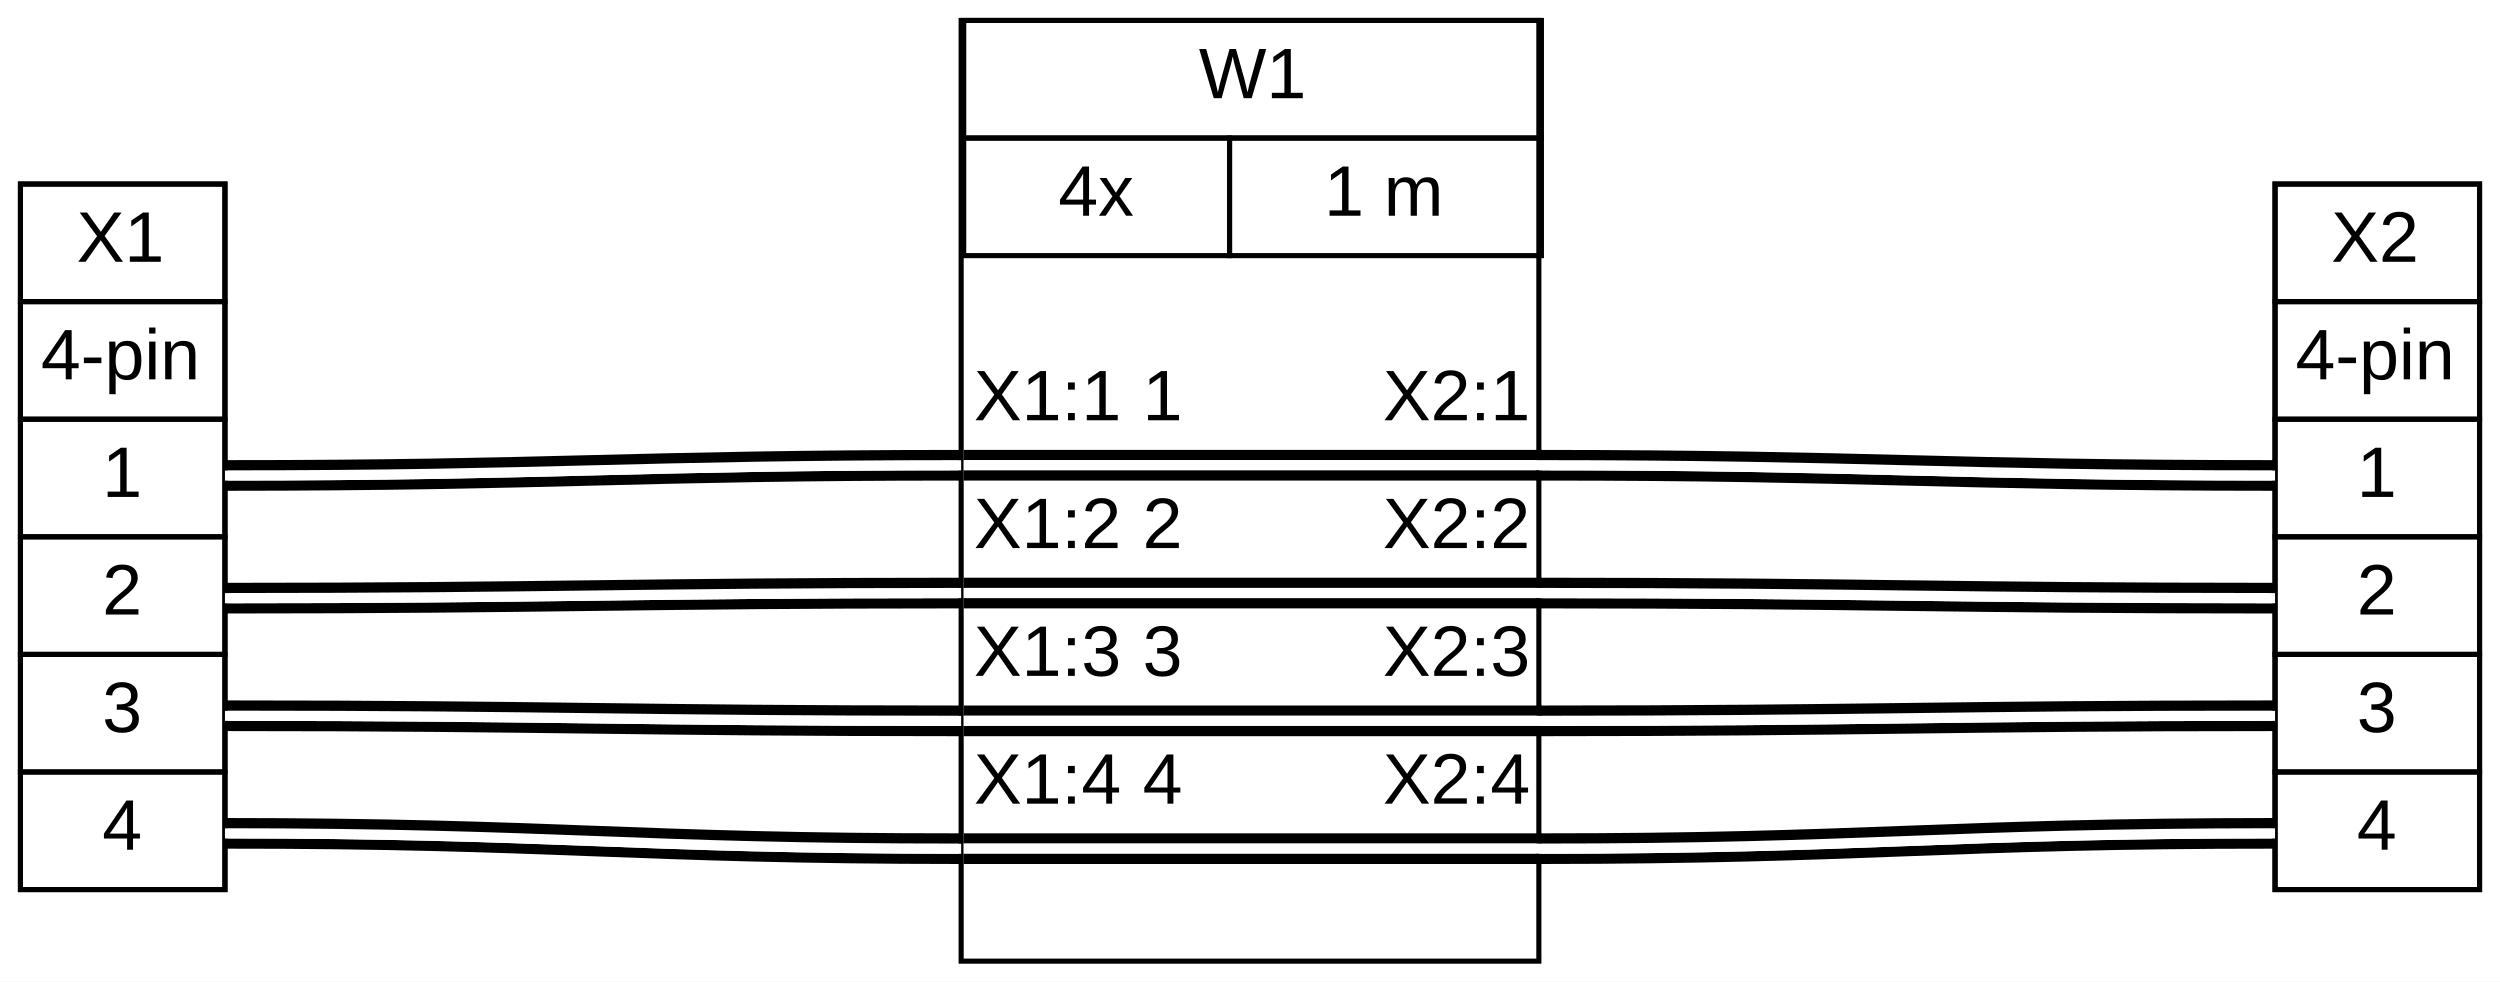
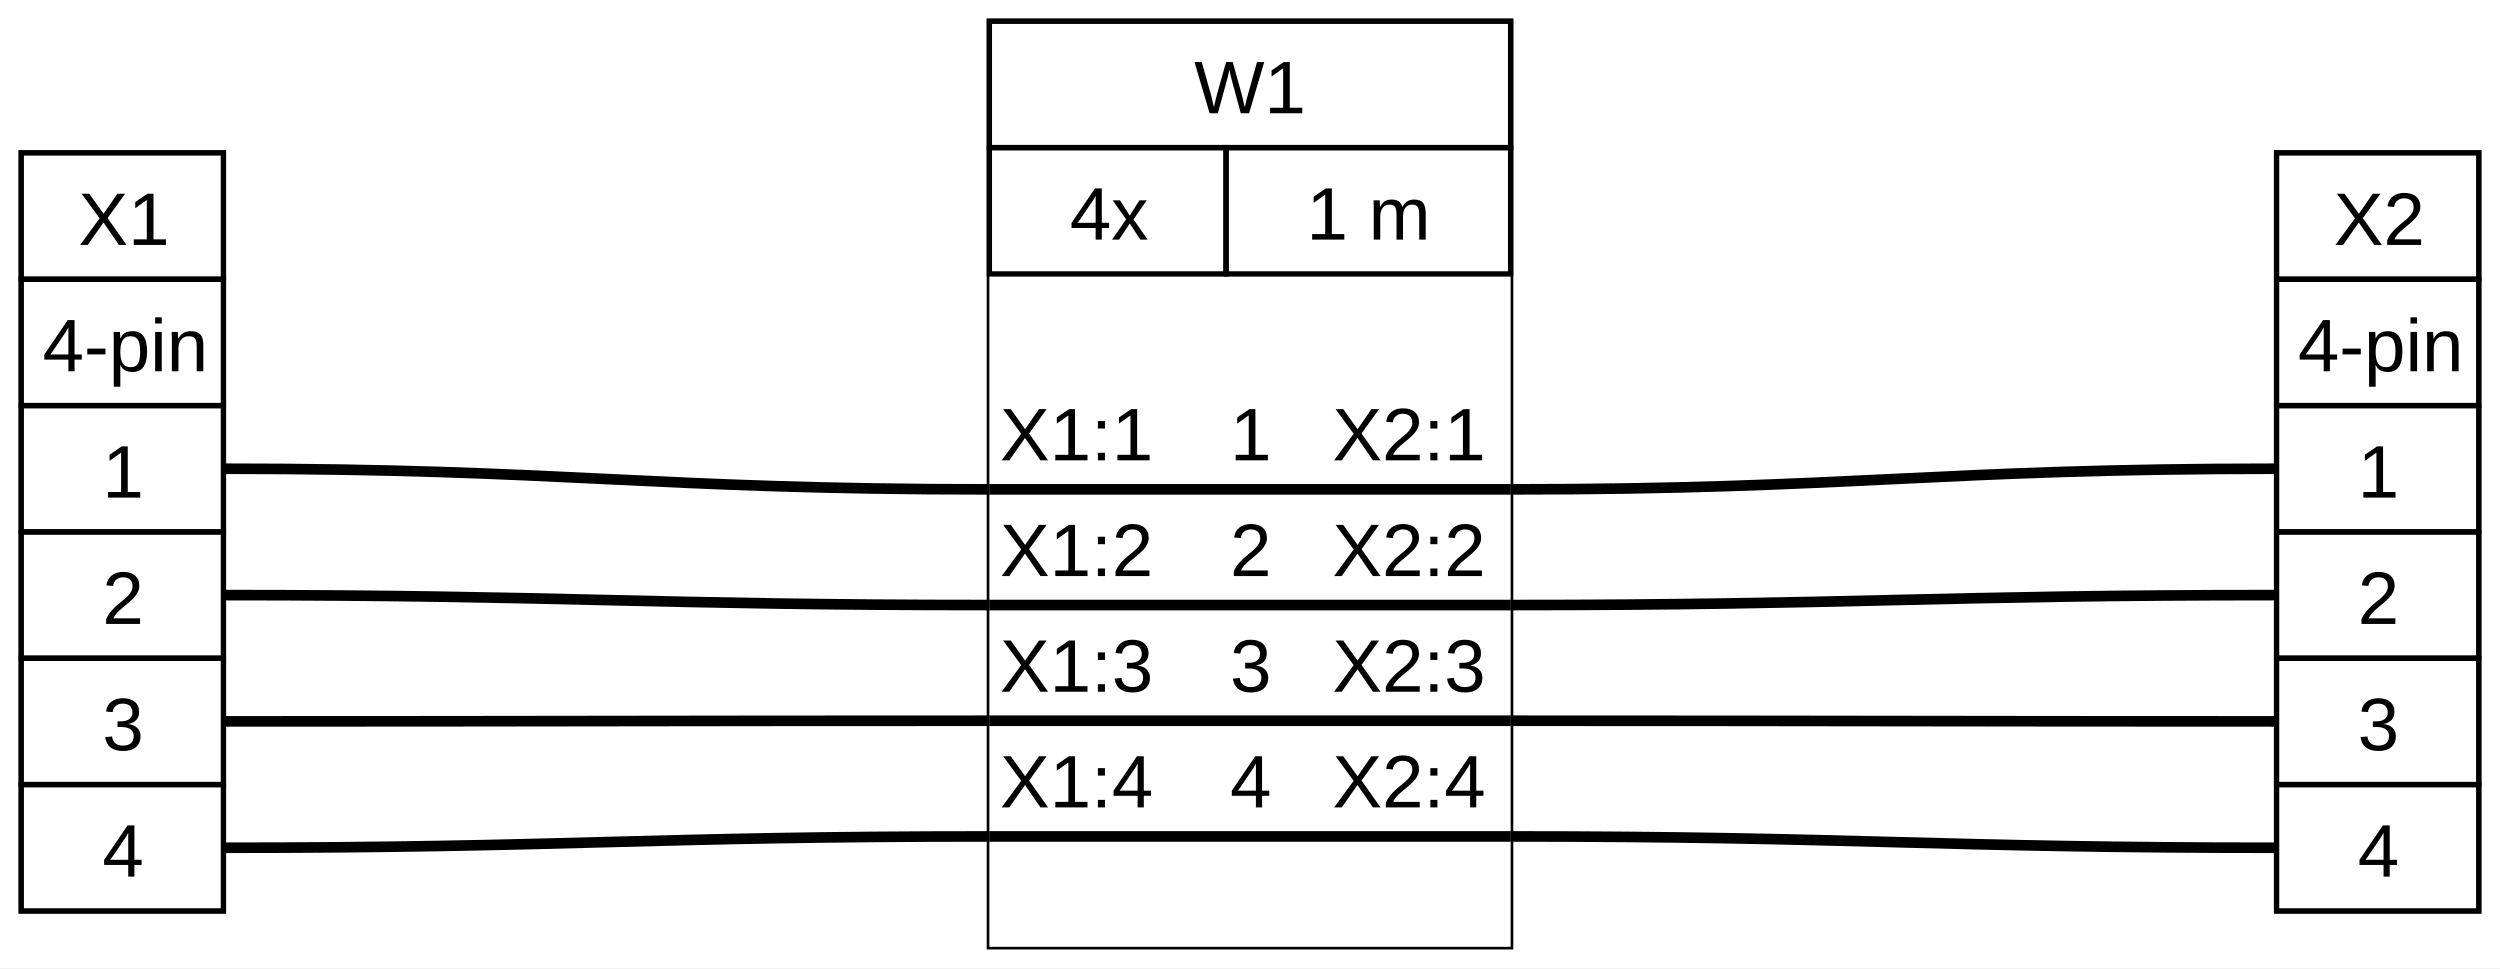
- <svg xmlns="http://www.w3.org/2000/svg" width="489pt" height="192pt" viewBox="0.00 0.00 489.00 192.00">
-   <g id="graph0" class="graph" transform="scale(1 1) rotate(0) translate(4 188)">
-     <polygon fill="#ffffff" stroke="transparent" points="-4,4 -4,-188 485,-188 485,4 -4,4" />
+ <svg xmlns="http://www.w3.org/2000/svg" width="470pt" height="182pt" viewBox="0.00 0.00 470.00 182.00">
+   <g id="graph0" class="graph" transform="scale(1 1) rotate(0) translate(4 178)">
+     <polygon fill="#ffffff" stroke="none" points="-4,4 -4,-178 466,-178 466,4 -4,4" />
    <g id="node1" class="node">
-       <polygon fill="#ffffff" stroke="black" points="40,-152 0,-152 0,-14 40,-14 40,-152" />
-       <polygon fill="none" stroke="black" points="0,-129 0,-152 40,-152 40,-129 0,-129" />
-       <text text-anchor="start" x="11" y="-136.8" font-family="arial" font-size="14.00">X1</text>
-       <polygon fill="none" stroke="black" points="0,-106 0,-129 40,-129 40,-106 0,-106" />
-       <text text-anchor="start" x="4" y="-113.8" font-family="arial" font-size="14.00">4-pin</text>
-       <polygon fill="none" stroke="black" points="0,-83 0,-106 40,-106 40,-83 0,-83" />
-       <text text-anchor="start" x="16" y="-90.8" font-family="arial" font-size="14.00">1</text>
-       <polygon fill="none" stroke="black" points="0,-60 0,-83 40,-83 40,-60 0,-60" />
-       <text text-anchor="start" x="16" y="-67.8" font-family="arial" font-size="14.00">2</text>
-       <polygon fill="none" stroke="black" points="0,-37 0,-60 40,-60 40,-37 0,-37" />
-       <text text-anchor="start" x="16" y="-44.8" font-family="arial" font-size="14.00">3</text>
-       <polygon fill="none" stroke="black" points="0,-14 0,-37 40,-37 40,-14 0,-14" />
-       <text text-anchor="start" x="16" y="-21.8" font-family="arial" font-size="14.00">4</text>
+       <polygon fill="#ffffff" stroke="black" points="38,-149.25 0,-149.25 0,-6.75 38,-6.75 38,-149.25" />
+       <polygon fill="#ffffff" stroke="none" points="0,-6.75 0,-149.25 38,-149.25 38,-6.75 0,-6.75" />
+       <polygon fill="none" stroke="black" points="0,-125.5 0,-149.25 38,-149.25 38,-125.5 0,-125.5" />
+       <text text-anchor="start" x="10.75" y="-131.95" font-family="arial" font-size="14.00">X1</text>
+       <polygon fill="none" stroke="black" points="0,-101.75 0,-125.5 38,-125.5 38,-101.75 0,-101.75" />
+       <text text-anchor="start" x="4" y="-108.2" font-family="arial" font-size="14.00">4-pin</text>
+       <polygon fill="none" stroke="black" points="0,-78 0,-101.75 38,-101.75 38,-78 0,-78" />
+       <text text-anchor="start" x="15.25" y="-84.45" font-family="arial" font-size="14.00">1</text>
+       <polygon fill="none" stroke="black" points="0,-54.25 0,-78 38,-78 38,-54.25 0,-54.25" />
+       <text text-anchor="start" x="15.25" y="-60.7" font-family="arial" font-size="14.00">2</text>
+       <polygon fill="none" stroke="black" points="0,-30.5 0,-54.25 38,-54.25 38,-30.5 0,-30.5" />
+       <text text-anchor="start" x="15.25" y="-36.95" font-family="arial" font-size="14.00">3</text>
+       <polygon fill="none" stroke="black" points="0,-6.75 0,-30.5 38,-30.5 38,-6.75 0,-6.75" />
+       <text text-anchor="start" x="15.25" y="-13.2" font-family="arial" font-size="14.00">4</text>
    </g>
    <g id="node3" class="node">
-       <polygon fill="#ffffff" stroke="black" points="297,-184 184,-184 184,0 297,0 297,-184" />
-       <polygon fill="none" stroke="black" points="184.5,-161 184.5,-184 297.5,-184 297.5,-161 184.5,-161" />
-       <text text-anchor="start" x="230.5" y="-168.8" font-family="arial" font-size="14.00">W1</text>
-       <polygon fill="none" stroke="black" points="184.5,-138 184.5,-161 236.5,-161 236.5,-138 184.5,-138" />
-       <text text-anchor="start" x="203" y="-145.8" font-family="arial" font-size="14.00">4x</text>
-       <polygon fill="none" stroke="black" points="236.5,-138 236.5,-161 297.5,-161 297.5,-138 236.5,-138" />
-       <text text-anchor="start" x="255" y="-145.8" font-family="arial" font-size="14.00">1 m</text>
-       <text text-anchor="start" x="199" y="-124.8" font-family="arial" font-size="14.00"> </text>
-       <text text-anchor="start" x="186.5" y="-105.8" font-family="arial" font-size="14.00">X1:1</text>
-       <text text-anchor="start" x="219.5" y="-105.8" font-family="arial" font-size="14.00">     1    </text>
-       <text text-anchor="start" x="266.5" y="-105.8" font-family="arial" font-size="14.00">X2:1</text>
-       <polygon fill="#000000" stroke="transparent" points="184.5,-98 184.5,-100 297.5,-100 297.5,-98 184.5,-98" />
-       <polygon fill="#ffffff" stroke="transparent" points="184.5,-96 184.5,-98 297.5,-98 297.5,-96 184.5,-96" />
-       <polygon fill="#000000" stroke="transparent" points="184.5,-94 184.5,-96 297.5,-96 297.5,-94 184.5,-94" />
-       <text text-anchor="start" x="186.5" y="-80.8" font-family="arial" font-size="14.00">X1:2</text>
-       <text text-anchor="start" x="219.5" y="-80.8" font-family="arial" font-size="14.00">     2    </text>
-       <text text-anchor="start" x="266.5" y="-80.8" font-family="arial" font-size="14.00">X2:2</text>
-       <polygon fill="#000000" stroke="transparent" points="184.5,-73 184.5,-75 297.5,-75 297.5,-73 184.5,-73" />
-       <polygon fill="#ffffff" stroke="transparent" points="184.5,-71 184.5,-73 297.5,-73 297.5,-71 184.5,-71" />
-       <polygon fill="#000000" stroke="transparent" points="184.5,-69 184.5,-71 297.5,-71 297.5,-69 184.5,-69" />
-       <text text-anchor="start" x="186.5" y="-55.8" font-family="arial" font-size="14.00">X1:3</text>
-       <text text-anchor="start" x="219.5" y="-55.8" font-family="arial" font-size="14.00">     3    </text>
-       <text text-anchor="start" x="266.5" y="-55.8" font-family="arial" font-size="14.00">X2:3</text>
-       <polygon fill="#000000" stroke="transparent" points="184.5,-48 184.5,-50 297.5,-50 297.5,-48 184.5,-48" />
-       <polygon fill="#ffffff" stroke="transparent" points="184.5,-46 184.5,-48 297.5,-48 297.5,-46 184.5,-46" />
-       <polygon fill="#000000" stroke="transparent" points="184.5,-44 184.5,-46 297.5,-46 297.5,-44 184.5,-44" />
-       <text text-anchor="start" x="186.5" y="-30.8" font-family="arial" font-size="14.00">X1:4</text>
-       <text text-anchor="start" x="219.5" y="-30.8" font-family="arial" font-size="14.00">     4    </text>
-       <text text-anchor="start" x="266.5" y="-30.8" font-family="arial" font-size="14.00">X2:4</text>
-       <polygon fill="#000000" stroke="transparent" points="184.5,-23 184.5,-25 297.5,-25 297.5,-23 184.5,-23" />
-       <polygon fill="#ffffff" stroke="transparent" points="184.5,-21 184.5,-23 297.5,-23 297.5,-21 184.5,-21" />
-       <polygon fill="#000000" stroke="transparent" points="184.5,-19 184.5,-21 297.5,-21 297.5,-19 184.5,-19" />
-       <text text-anchor="start" x="199" y="-5.8" font-family="arial" font-size="14.00"> </text>
+       <polygon fill="#ffffff" stroke="black" points="280,-174 182,-174 182,0 280,0 280,-174" />
+       <polygon fill="#ffffff" stroke="none" points="182,0 182,-174 280,-174 280,0 182,0" />
+       <polygon fill="none" stroke="black" points="182,-150.25 182,-174 280,-174 280,-150.25 182,-150.25" />
+       <text text-anchor="start" x="220.5" y="-156.7" font-family="arial" font-size="14.00">W1</text>
+       <polygon fill="none" stroke="black" points="182,-126.5 182,-150.25 226.5,-150.25 226.5,-126.5 182,-126.5" />
+       <text text-anchor="start" x="197.12" y="-132.95" font-family="arial" font-size="14.00">4x</text>
+       <polygon fill="none" stroke="black" points="226.5,-126.5 226.5,-150.25 280,-150.25 280,-126.5 226.5,-126.5" />
+       <text text-anchor="start" x="241.62" y="-132.95" font-family="arial" font-size="14.00">1 m</text>
+       <text text-anchor="start" x="197.88" y="-111.2" font-family="arial" font-size="14.00"> </text>
+       <text text-anchor="start" x="184" y="-91.45" font-family="arial" font-size="14.00"> X1:1</text>
+       <text text-anchor="start" x="219.5" y="-91.45" font-family="arial" font-size="14.00"> </text>
+       <text text-anchor="start" x="227.25" y="-91.45" font-family="arial" font-size="14.00">1</text>
+       <text text-anchor="start" x="238.75" y="-91.45" font-family="arial" font-size="14.00"> </text>
+       <text text-anchor="start" x="246.5" y="-91.45" font-family="arial" font-size="14.00">X2:1 </text>
+       <polygon fill="#000000" stroke="none" points="182,-85 182,-87 280,-87 280,-85 182,-85" />
+       <text text-anchor="start" x="184" y="-69.7" font-family="arial" font-size="14.00"> X1:2</text>
+       <text text-anchor="start" x="219.5" y="-69.7" font-family="arial" font-size="14.00"> </text>
+       <text text-anchor="start" x="227.25" y="-69.7" font-family="arial" font-size="14.00">2</text>
+       <text text-anchor="start" x="238.75" y="-69.7" font-family="arial" font-size="14.00"> </text>
+       <text text-anchor="start" x="246.5" y="-69.7" font-family="arial" font-size="14.00">X2:2 </text>
+       <polygon fill="#000000" stroke="none" points="182,-63.25 182,-65.25 280,-65.25 280,-63.25 182,-63.25" />
+       <text text-anchor="start" x="184" y="-47.95" font-family="arial" font-size="14.00"> X1:3</text>
+       <text text-anchor="start" x="219.5" y="-47.95" font-family="arial" font-size="14.00"> </text>
+       <text text-anchor="start" x="227.25" y="-47.95" font-family="arial" font-size="14.00">3</text>
+       <text text-anchor="start" x="238.75" y="-47.95" font-family="arial" font-size="14.00"> </text>
+       <text text-anchor="start" x="246.5" y="-47.95" font-family="arial" font-size="14.00">X2:3 </text>
+       <polygon fill="#000000" stroke="none" points="182,-41.5 182,-43.5 280,-43.5 280,-41.5 182,-41.5" />
+       <text text-anchor="start" x="184" y="-26.2" font-family="arial" font-size="14.00"> X1:4</text>
+       <text text-anchor="start" x="219.5" y="-26.2" font-family="arial" font-size="14.00"> </text>
+       <text text-anchor="start" x="227.25" y="-26.2" font-family="arial" font-size="14.00">4</text>
+       <text text-anchor="start" x="238.75" y="-26.2" font-family="arial" font-size="14.00"> </text>
+       <text text-anchor="start" x="246.5" y="-26.2" font-family="arial" font-size="14.00">X2:4 </text>
+       <polygon fill="#000000" stroke="none" points="182,-19.75 182,-21.75 280,-21.75 280,-19.75 182,-19.75" />
+       <text text-anchor="start" x="197.88" y="-4.45" font-family="arial" font-size="14.00"> </text>
    </g>
    <g id="edge1" class="edge">
-       <path fill="none" stroke="#000000" stroke-width="2" d="M40,-93C104.25,-93.02 120.24,-95.02 184,-95" />
-       <path fill="none" stroke="#ffffff" stroke-width="2" d="M40,-95C104.01,-95 119.99,-97 184,-97" />
-       <path fill="none" stroke="#000000" stroke-width="2" d="M40,-97C103.76,-96.98 119.75,-98.98 184,-99" />
+       <path fill="none" stroke="#000000" stroke-width="2" d="M38,-89.88C102.02,-89.88 117.98,-86 182,-86" />
    </g>
    <g id="edge3" class="edge">
-       <path fill="none" stroke="#000000" stroke-width="2" d="M40,-69C104.13,-69 120.12,-70 184,-70" />
-       <path fill="none" stroke="#ffffff" stroke-width="2" d="M40,-71C104,-71 120,-72 184,-72" />
-       <path fill="none" stroke="#000000" stroke-width="2" d="M40,-73C103.88,-73 119.87,-74 184,-74" />
+       <path fill="none" stroke="#000000" stroke-width="2" d="M38,-66.12C102.01,-66.12 117.99,-64.25 182,-64.25" />
    </g>
    <g id="edge5" class="edge">
-       <path fill="none" stroke="#000000" stroke-width="2" d="M40,-46C103.88,-46 119.87,-45 184,-45" />
-       <path fill="none" stroke="#ffffff" stroke-width="2" d="M40,-48C104,-48 120,-47 184,-47" />
-       <path fill="none" stroke="#000000" stroke-width="2" d="M40,-50C104.13,-50 120.12,-49 184,-49" />
+       <path fill="none" stroke="#000000" stroke-width="2" d="M38,-42.38C102,-42.38 118,-42.5 182,-42.5" />
    </g>
    <g id="edge7" class="edge">
-       <path fill="none" stroke="#000000" stroke-width="2" d="M40,-23C103.64,-23.03 119.62,-20.03 184,-20" />
-       <path fill="none" stroke="#ffffff" stroke-width="2" d="M40,-25C104.01,-25 119.99,-22 184,-22" />
-       <path fill="none" stroke="#000000" stroke-width="2" d="M40,-27C104.38,-26.97 120.36,-23.97 184,-24" />
+       <path fill="none" stroke="#000000" stroke-width="2" d="M38,-18.62C102.01,-18.62 117.99,-20.75 182,-20.75" />
    </g>
    <g id="node2" class="node">
-       <polygon fill="#ffffff" stroke="black" points="481,-152 441,-152 441,-14 481,-14 481,-152" />
-       <polygon fill="none" stroke="black" points="441,-129 441,-152 481,-152 481,-129 441,-129" />
-       <text text-anchor="start" x="452" y="-136.8" font-family="arial" font-size="14.00">X2</text>
-       <polygon fill="none" stroke="black" points="441,-106 441,-129 481,-129 481,-106 441,-106" />
-       <text text-anchor="start" x="445" y="-113.8" font-family="arial" font-size="14.00">4-pin</text>
-       <polygon fill="none" stroke="black" points="441,-83 441,-106 481,-106 481,-83 441,-83" />
-       <text text-anchor="start" x="457" y="-90.8" font-family="arial" font-size="14.00">1</text>
-       <polygon fill="none" stroke="black" points="441,-60 441,-83 481,-83 481,-60 441,-60" />
-       <text text-anchor="start" x="457" y="-67.8" font-family="arial" font-size="14.00">2</text>
-       <polygon fill="none" stroke="black" points="441,-37 441,-60 481,-60 481,-37 441,-37" />
-       <text text-anchor="start" x="457" y="-44.8" font-family="arial" font-size="14.00">3</text>
-       <polygon fill="none" stroke="black" points="441,-14 441,-37 481,-37 481,-14 441,-14" />
-       <text text-anchor="start" x="457" y="-21.8" font-family="arial" font-size="14.00">4</text>
+       <polygon fill="#ffffff" stroke="black" points="462,-149.25 424,-149.25 424,-6.75 462,-6.75 462,-149.25" />
+       <polygon fill="#ffffff" stroke="none" points="424,-6.75 424,-149.25 462,-149.25 462,-6.75 424,-6.75" />
+       <polygon fill="none" stroke="black" points="424,-125.5 424,-149.25 462,-149.25 462,-125.5 424,-125.5" />
+       <text text-anchor="start" x="434.75" y="-131.95" font-family="arial" font-size="14.00">X2</text>
+       <polygon fill="none" stroke="black" points="424,-101.75 424,-125.5 462,-125.5 462,-101.75 424,-101.75" />
+       <text text-anchor="start" x="428" y="-108.2" font-family="arial" font-size="14.00">4-pin</text>
+       <polygon fill="none" stroke="black" points="424,-78 424,-101.75 462,-101.75 462,-78 424,-78" />
+       <text text-anchor="start" x="439.25" y="-84.45" font-family="arial" font-size="14.00">1</text>
+       <polygon fill="none" stroke="black" points="424,-54.25 424,-78 462,-78 462,-54.25 424,-54.25" />
+       <text text-anchor="start" x="439.25" y="-60.7" font-family="arial" font-size="14.00">2</text>
+       <polygon fill="none" stroke="black" points="424,-30.5 424,-54.25 462,-54.25 462,-30.5 424,-30.5" />
+       <text text-anchor="start" x="439.25" y="-36.95" font-family="arial" font-size="14.00">3</text>
+       <polygon fill="none" stroke="black" points="424,-6.75 424,-30.5 462,-30.5 462,-6.75 424,-6.75" />
+       <text text-anchor="start" x="439.25" y="-13.2" font-family="arial" font-size="14.00">4</text>
    </g>
    <g id="edge2" class="edge">
-       <path fill="none" stroke="#000000" stroke-width="2" d="M297,-95C360.76,-95.02 376.75,-93.02 441,-93" />
-       <path fill="none" stroke="#ffffff" stroke-width="2" d="M297,-97C361.01,-97 376.99,-95 441,-95" />
-       <path fill="none" stroke="#000000" stroke-width="2" d="M297,-99C361.25,-98.98 377.24,-96.98 441,-97" />
+       <path fill="none" stroke="#000000" stroke-width="2" d="M280,-86C344.02,-86 359.98,-89.88 424,-89.88" />
    </g>
    <g id="edge4" class="edge">
-       <path fill="none" stroke="#000000" stroke-width="2" d="M297,-70C360.88,-70 376.87,-69 441,-69" />
-       <path fill="none" stroke="#ffffff" stroke-width="2" d="M297,-72C361,-72 377,-71 441,-71" />
-       <path fill="none" stroke="#000000" stroke-width="2" d="M297,-74C361.13,-74 377.12,-73 441,-73" />
+       <path fill="none" stroke="#000000" stroke-width="2" d="M280,-64.25C344.01,-64.25 359.99,-66.12 424,-66.12" />
    </g>
    <g id="edge6" class="edge">
-       <path fill="none" stroke="#000000" stroke-width="2" d="M297,-45C361.13,-45 377.12,-46 441,-46" />
-       <path fill="none" stroke="#ffffff" stroke-width="2" d="M297,-47C361,-47 377,-48 441,-48" />
-       <path fill="none" stroke="#000000" stroke-width="2" d="M297,-49C360.88,-49 376.87,-50 441,-50" />
+       <path fill="none" stroke="#000000" stroke-width="2" d="M280,-42.5C344,-42.5 360,-42.38 424,-42.38" />
    </g>
    <g id="edge8" class="edge">
-       <path fill="none" stroke="#000000" stroke-width="2" d="M297,-20C361.38,-20.03 377.36,-23.03 441,-23" />
-       <path fill="none" stroke="#ffffff" stroke-width="2" d="M297,-22C361.01,-22 376.99,-25 441,-25" />
-       <path fill="none" stroke="#000000" stroke-width="2" d="M297,-24C360.64,-23.97 376.62,-26.97 441,-27" />
+       <path fill="none" stroke="#000000" stroke-width="2" d="M280,-20.75C344.01,-20.75 359.99,-18.62 424,-18.62" />
    </g>
  </g>
</svg>
